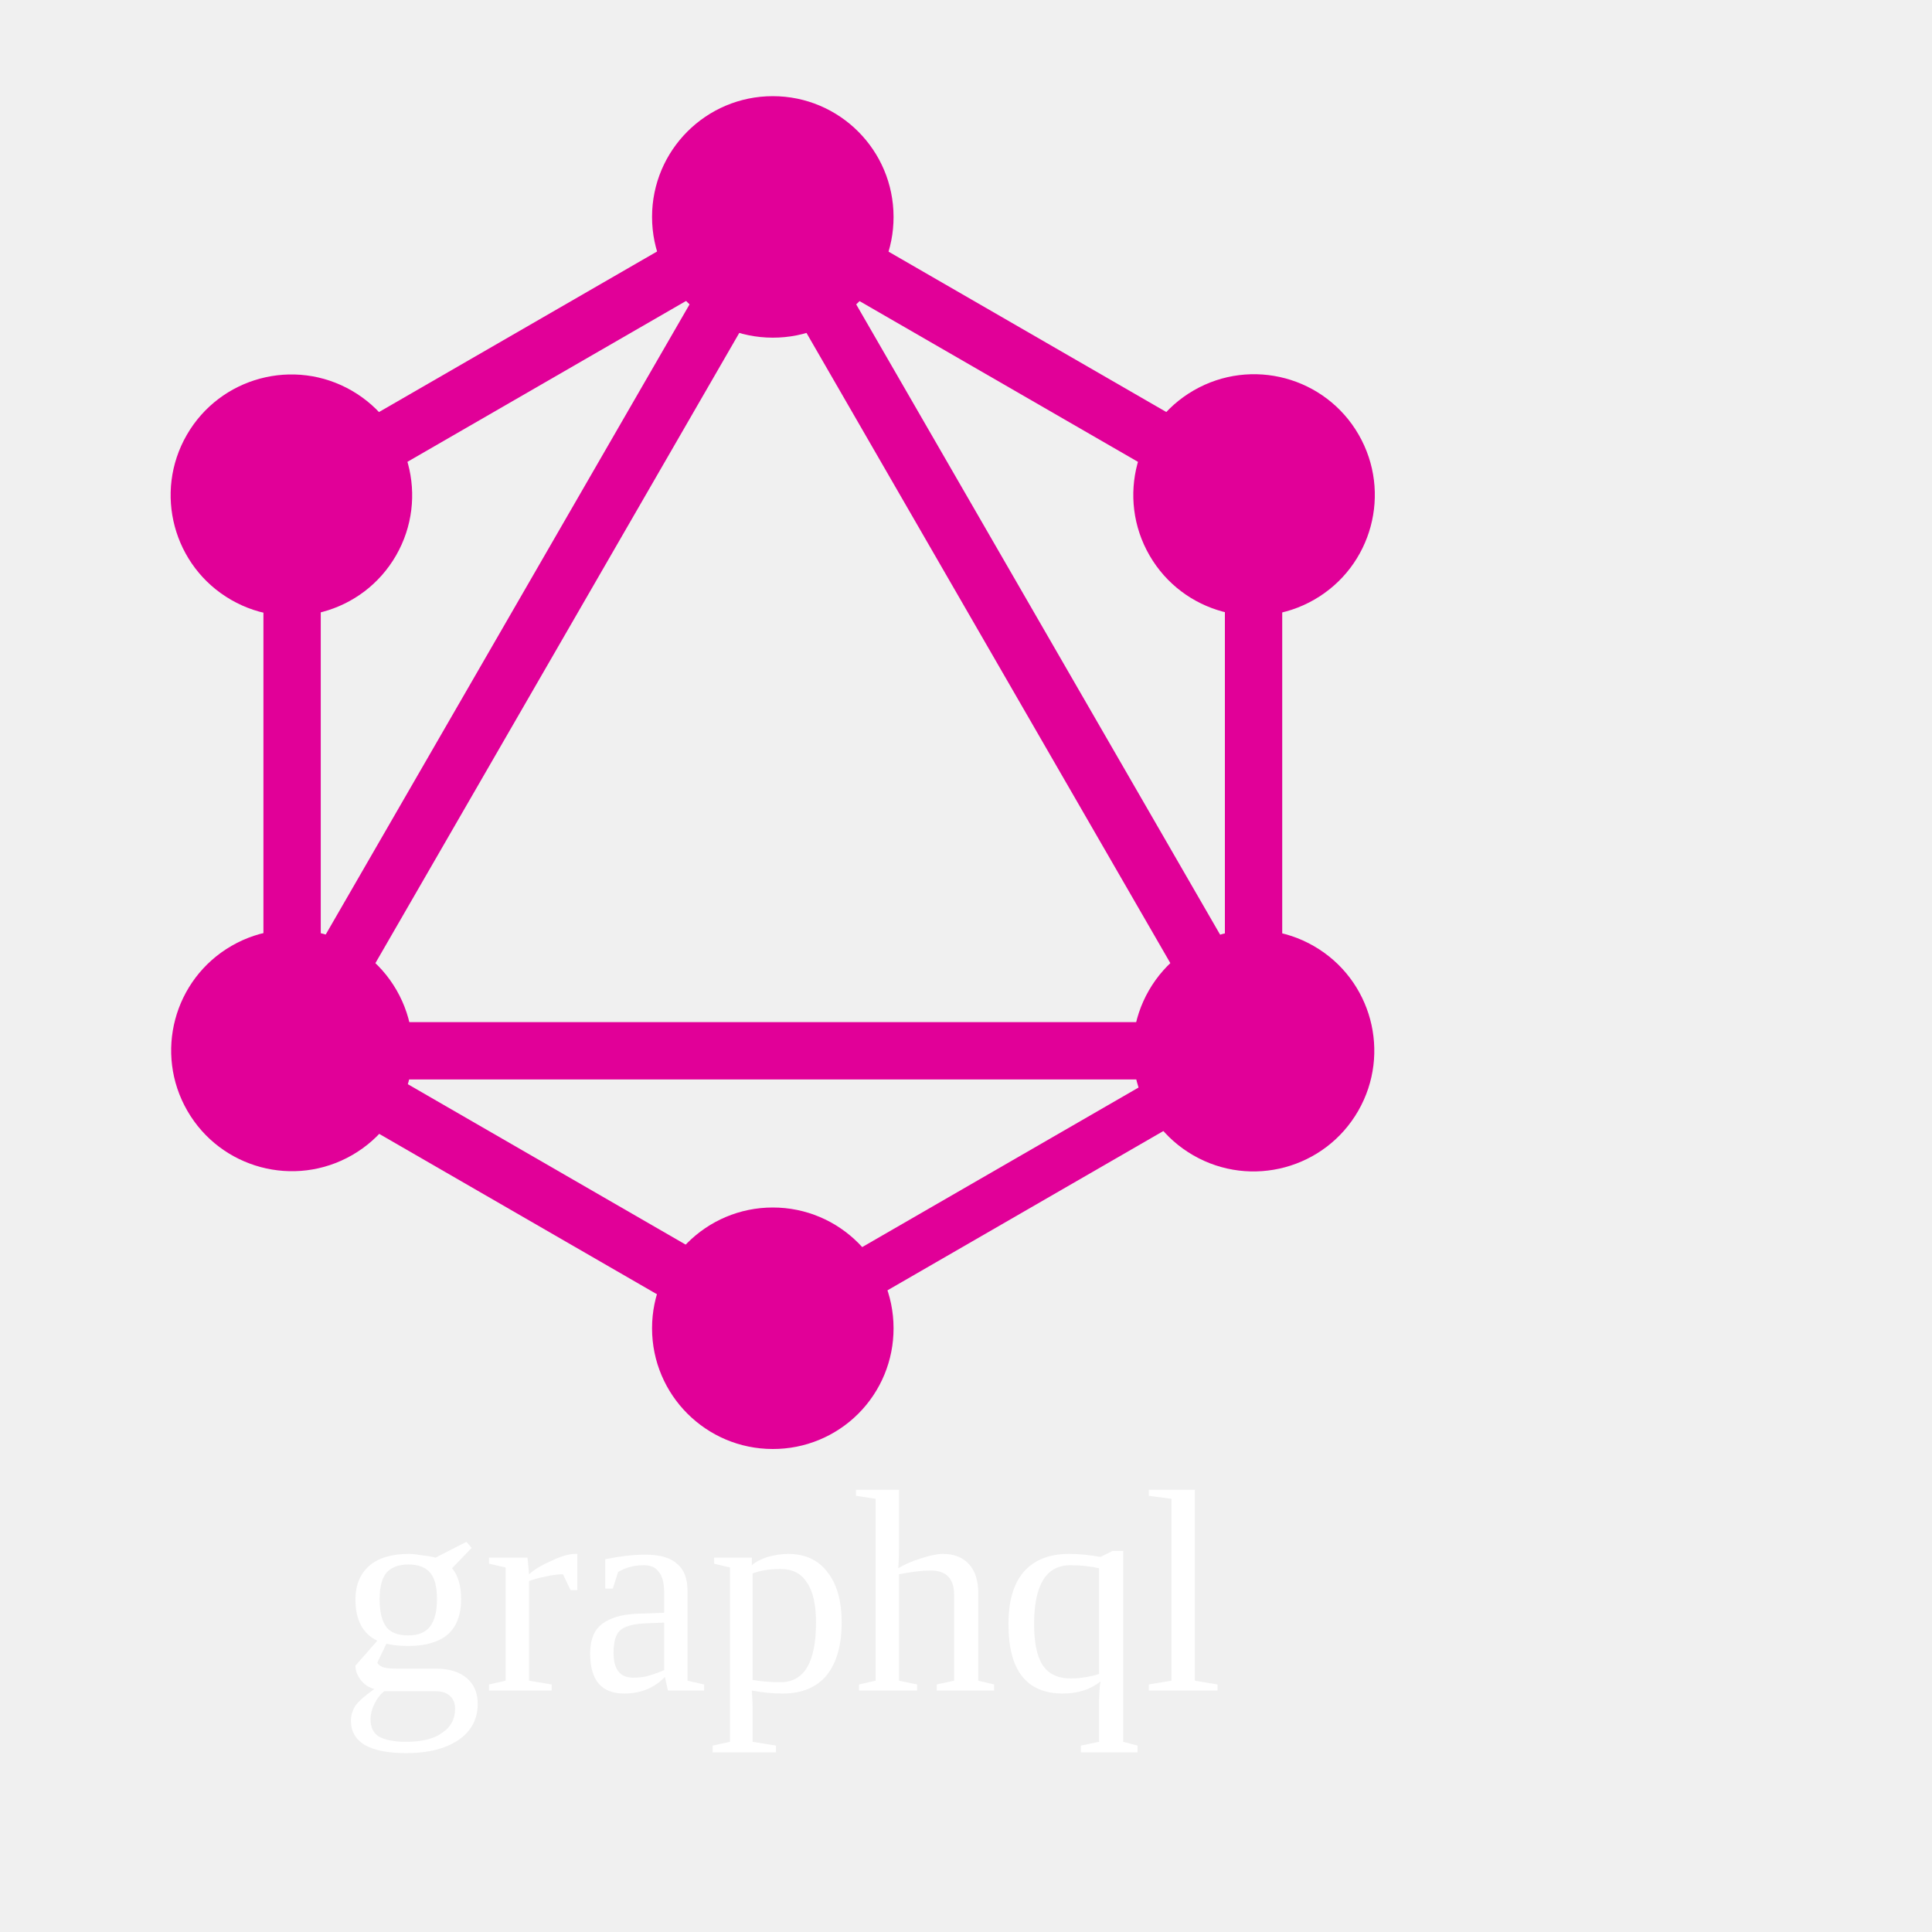
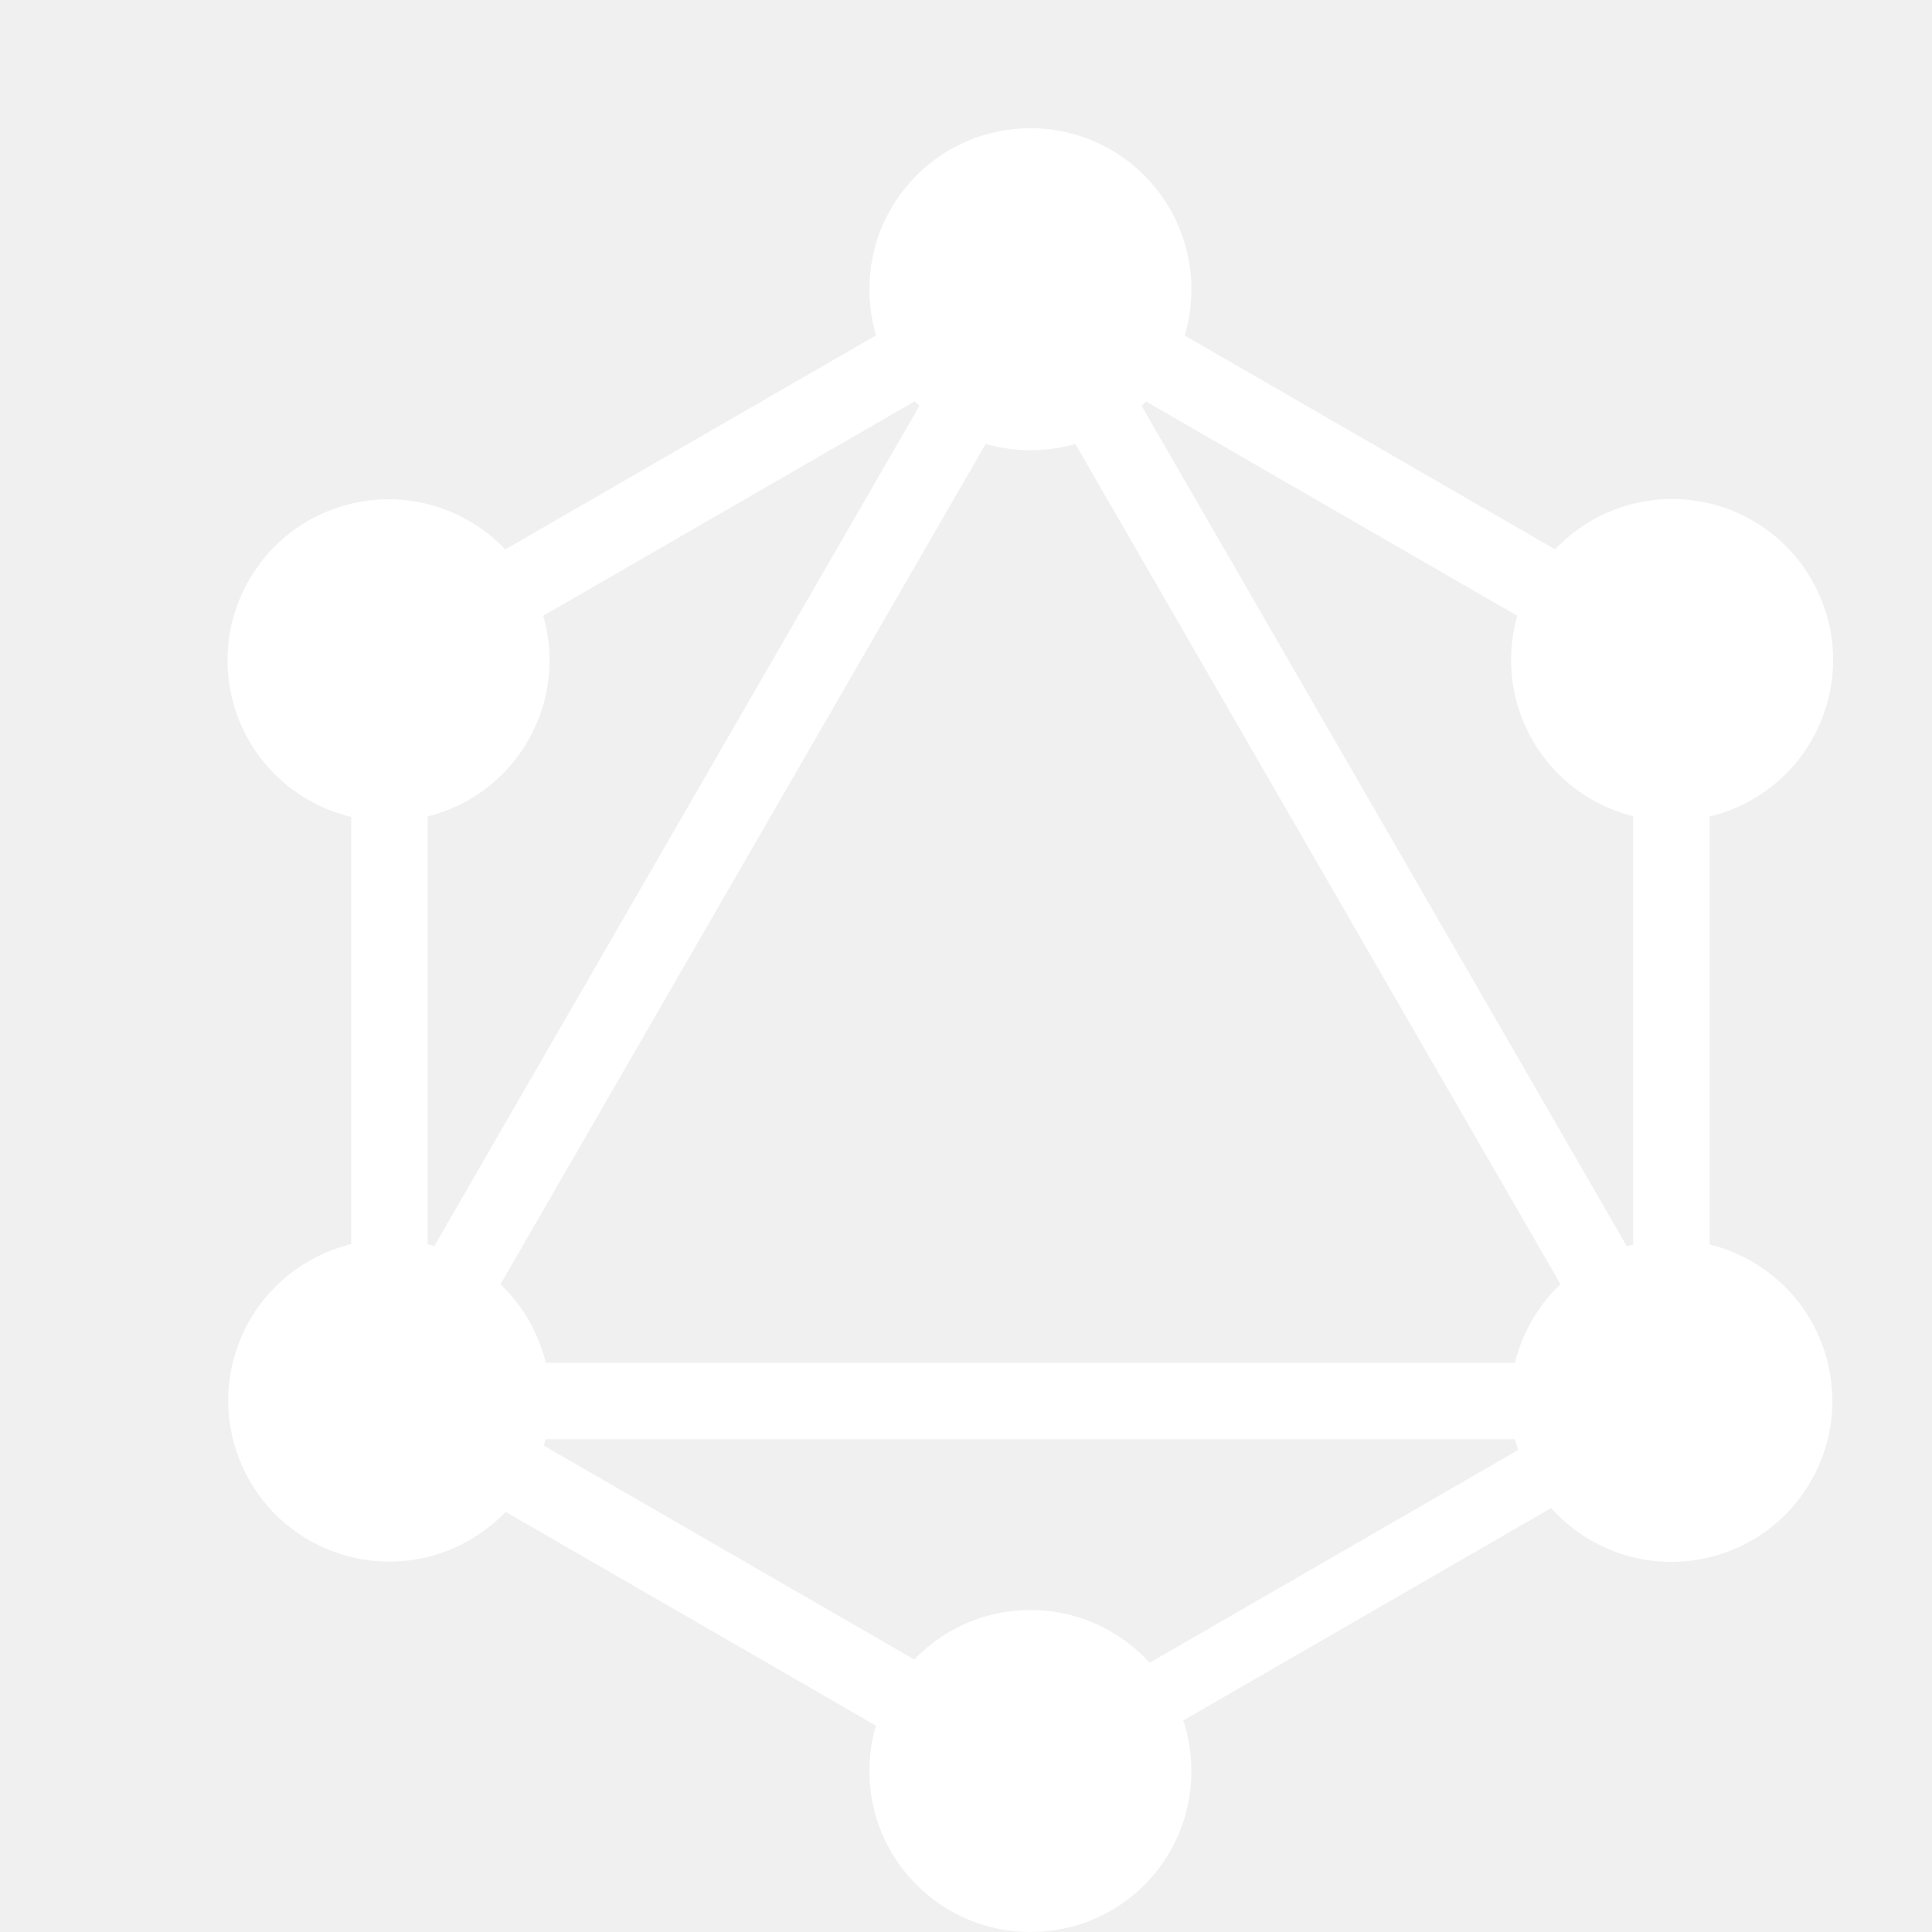
- <svg xmlns="http://www.w3.org/2000/svg" viewBox="0 0 40 40">
-   <rect x="-0.43" y="12.534" width="22.901" height="1.187" transform="translate(-5.858 16.107) rotate(-59.999)" style="fill:#e10098" />
-   <rect x="4.545" y="21.162" width="22.902" height="1.187" style="fill:#e10098" />
-   <rect x="10.43" y="18.008" width="1.187" height="13.227" transform="translate(-15.812 21.857) rotate(-59.999)" style="fill:#e10098" />
-   <rect x="20.381" y="0.771" width="1.187" height="13.227" transform="translate(4.092 21.856) rotate(-59.999)" style="fill:#e10098" />
-   <rect x="4.412" y="6.787" width="13.227" height="1.187" transform="translate(-2.213 6.502) rotate(-30.001)" style="fill:#e10098" />
-   <rect x="20.389" y="1.677" width="1.187" height="22.901" transform="translate(-3.753 12.25) rotate(-30.001)" style="fill:#e10098" />
-   <rect x="5.454" y="9.386" width="1.187" height="13.228" style="fill:#e10098" />
-   <rect x="25.36" y="9.386" width="1.187" height="13.228" style="fill:#e10098" />
-   <rect x="15.222" y="24.097" width="11.504" height="1.037" transform="translate(-9.498 13.785) rotate(-30.001)" style="fill:#e10098" />
-   <path d="M28.12,23a2.5,2.5,0,1,1-.915-3.411A2.5,2.5,0,0,1,28.12,23" style="fill:#e10098" />
-   <path d="M8.2,11.5a2.5,2.5,0,1,1-.915-3.411A2.5,2.5,0,0,1,8.2,11.5" style="fill:#e10098" />
-   <path d="M3.88,23a2.5,2.5,0,1,1,3.411.915A2.5,2.5,0,0,1,3.88,23" style="fill:#e10098" />
-   <path d="M23.8,11.5a2.5,2.5,0,1,1,3.411.915A2.5,2.5,0,0,1,23.8,11.5" style="fill:#e10098" />
-   <path d="M16,30a2.5,2.5,0,1,1,2.5-2.5A2.493,2.493,0,0,1,16,30" style="fill:#e10098" />
-   <path d="M16,6.991a2.5,2.5,0,1,1,2.5-2.5,2.493,2.493,0,0,1-2.5,2.5" style="fill:#e10098" />
-   <text x="7" y="35" fill="#fff" font-size="6px">graphql</text>
+ <svg xmlns="http://www.w3.org/2000/svg" fill="#fff" viewBox="0 0 30 30">
+   <rect x="-0.43" y="12.534" width="22.901" height="1.187" transform="translate(-5.858 16.107) rotate(-59.999)" />
+   <rect x="4.545" y="21.162" width="22.902" height="1.187" />
+   <rect x="10.43" y="18.008" width="1.187" height="13.227" transform="translate(-15.812 21.857) rotate(-59.999)" />
+   <rect x="20.381" y="0.771" width="1.187" height="13.227" transform="translate(4.092 21.856) rotate(-59.999)" />
+   <rect x="4.412" y="6.787" width="13.227" height="1.187" transform="translate(-2.213 6.502) rotate(-30.001)" />
+   <rect x="20.389" y="1.677" width="1.187" height="22.901" transform="translate(-3.753 12.25) rotate(-30.001)" />
+   <rect x="5.454" y="9.386" width="1.187" height="13.228" />
+   <rect x="25.36" y="9.386" width="1.187" height="13.228" />
+   <rect x="15.222" y="24.097" width="11.504" height="1.037" transform="translate(-9.498 13.785) rotate(-30.001)" />
+   <path d="M28.12,23a2.5,2.5,0,1,1-.915-3.411A2.5,2.5,0,0,1,28.12,23" />
+   <path d="M8.2,11.5a2.5,2.5,0,1,1-.915-3.411A2.5,2.5,0,0,1,8.2,11.5" />
+   <path d="M3.88,23a2.5,2.5,0,1,1,3.411.915A2.5,2.5,0,0,1,3.88,23" />
+   <path d="M23.8,11.5a2.5,2.5,0,1,1,3.411.915A2.5,2.5,0,0,1,23.8,11.5" />
+   <path d="M16,30a2.5,2.5,0,1,1,2.5-2.5A2.493,2.493,0,0,1,16,30" />
+   <path d="M16,6.991a2.5,2.5,0,1,1,2.5-2.5,2.493,2.493,0,0,1-2.5,2.5" />
</svg>
